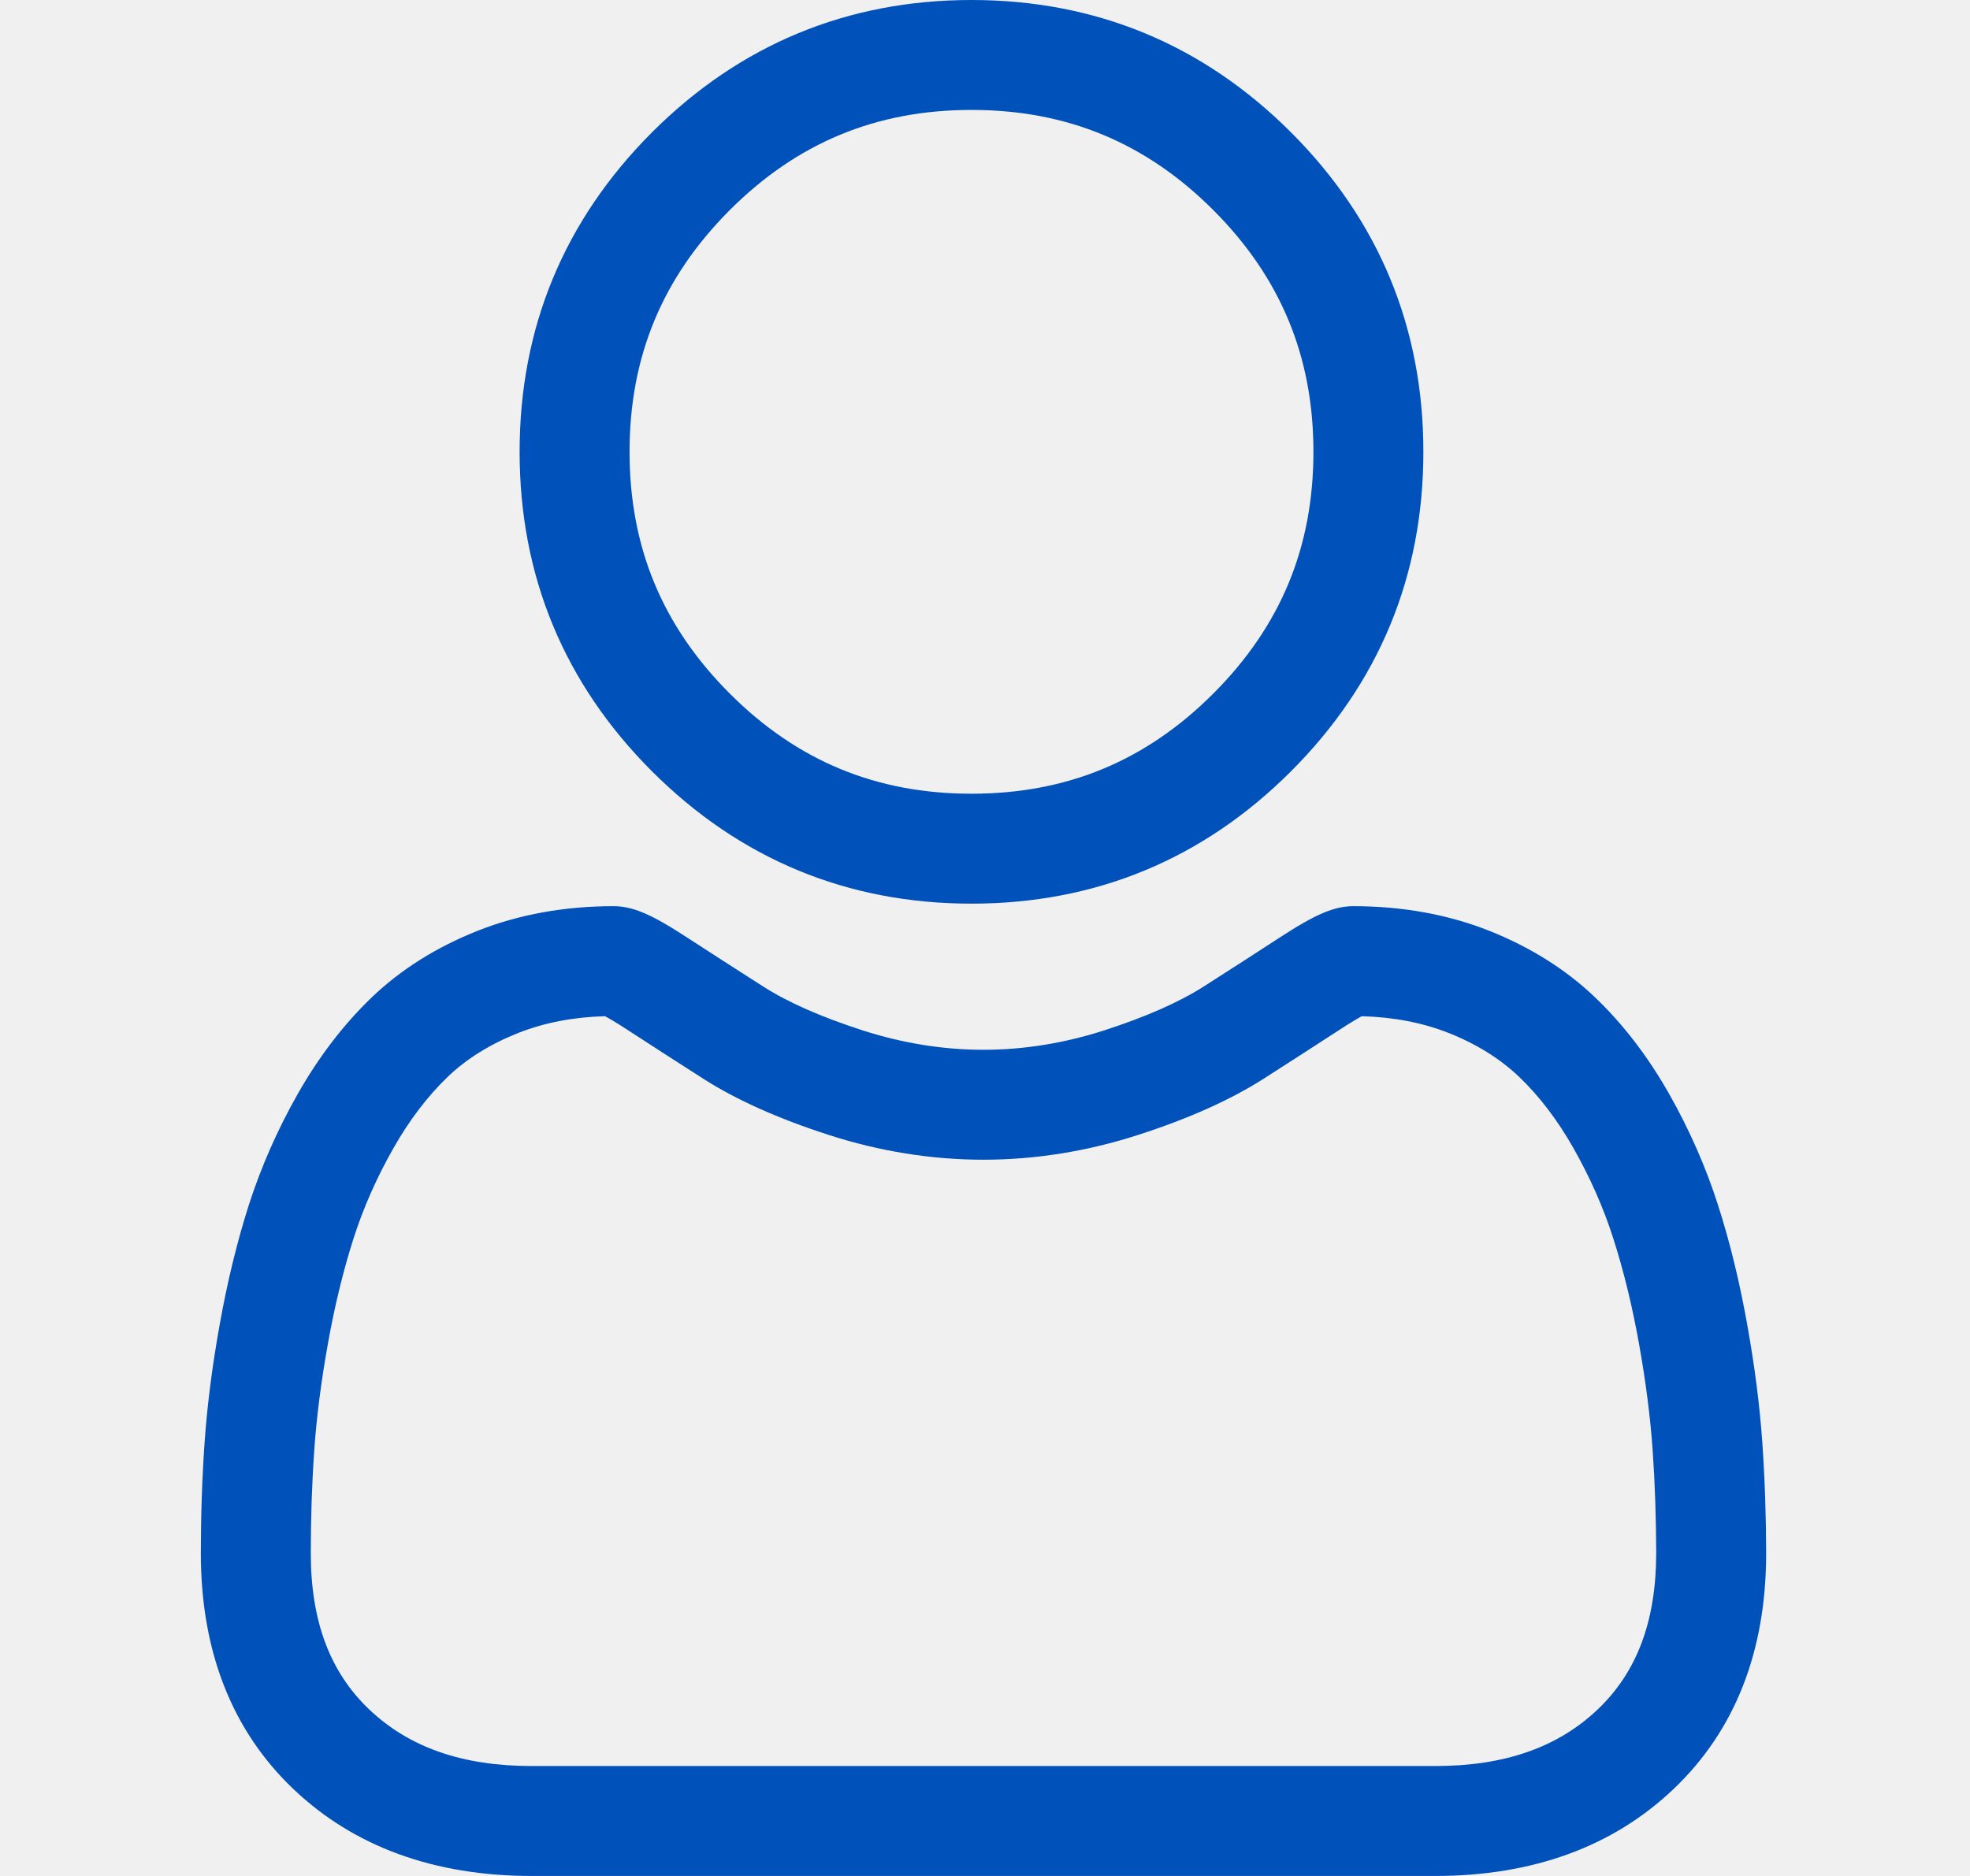
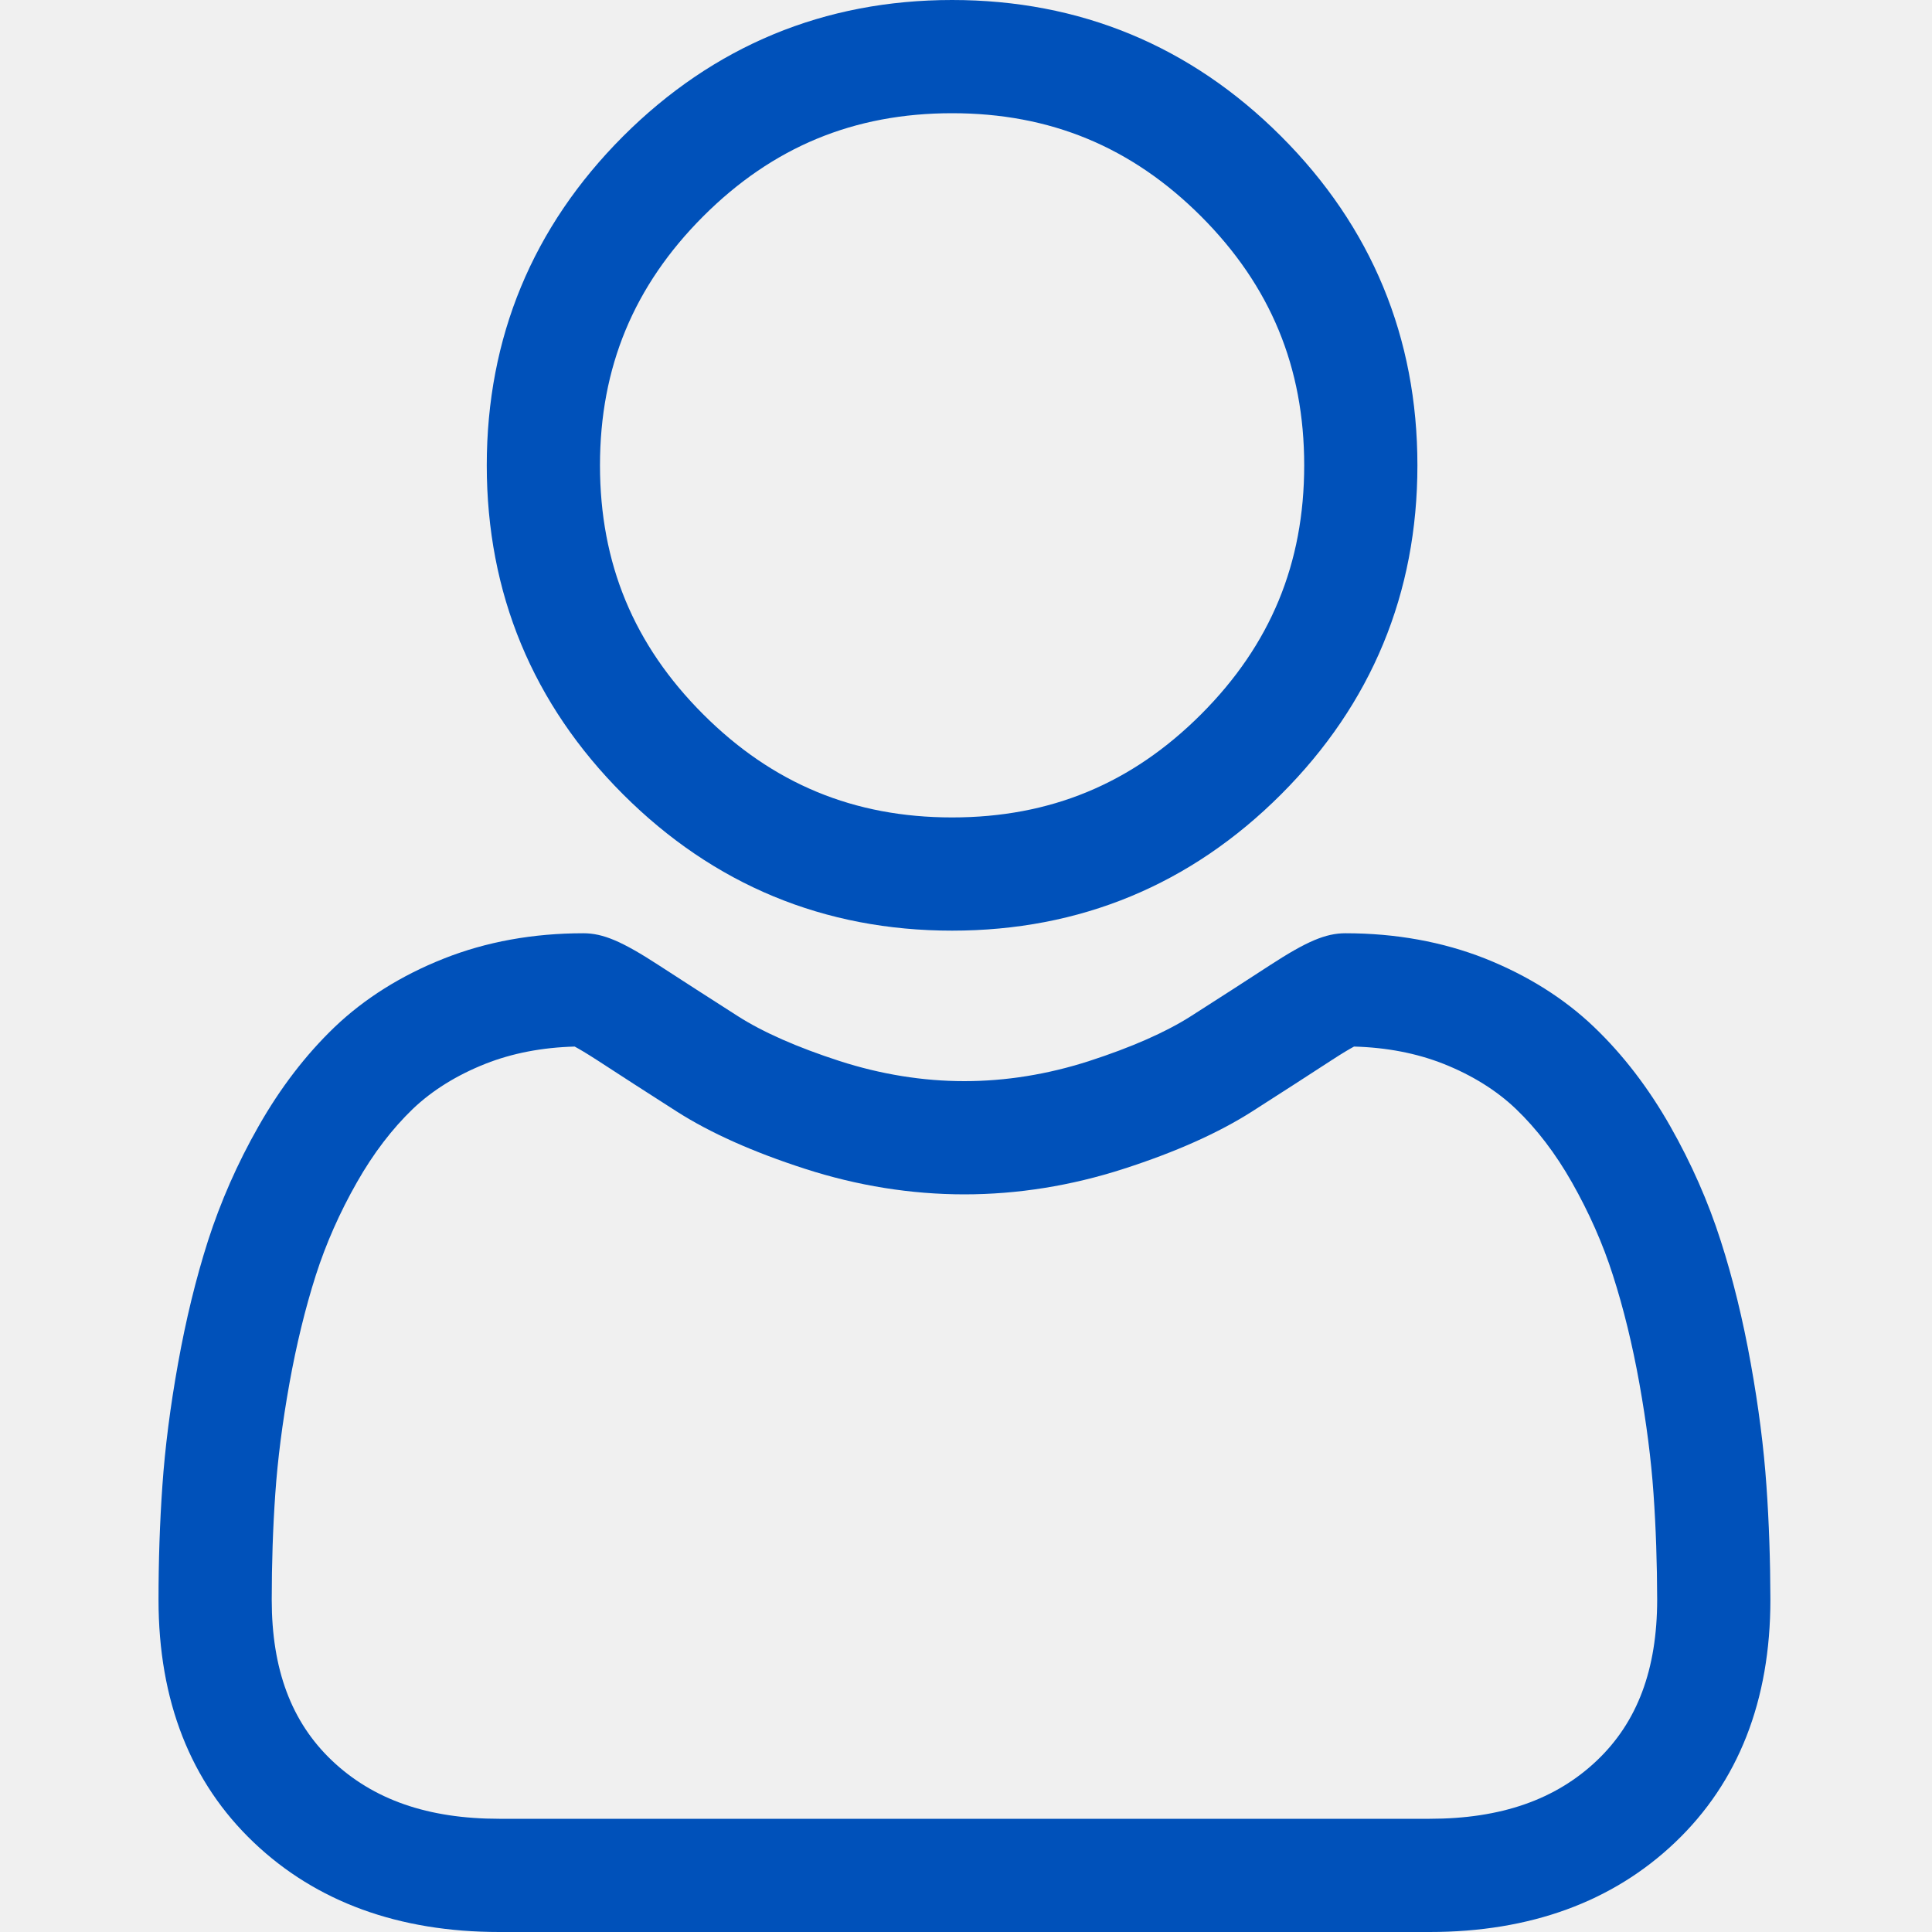
- <svg xmlns="http://www.w3.org/2000/svg" width="21" height="20" viewBox="0 0 21 20" fill="none">
-   <g clip-path="url(#clip0_1935_3621)">
-     <path d="M10.356 9.634C11.68 9.634 12.826 9.159 13.762 8.223C14.699 7.286 15.173 6.141 15.173 4.817C15.173 3.494 14.699 2.348 13.762 1.411C12.826 0.475 11.68 0 10.356 0C9.033 0 7.887 0.475 6.95 1.411C6.014 2.348 5.539 3.493 5.539 4.817C5.539 6.141 6.014 7.287 6.95 8.223C7.887 9.159 9.033 9.634 10.356 9.634ZM7.779 2.24C8.498 1.521 9.341 1.172 10.356 1.172C11.372 1.172 12.215 1.521 12.934 2.24C13.652 2.959 14.001 3.802 14.001 4.817C14.001 5.833 13.652 6.675 12.934 7.394C12.215 8.113 11.372 8.462 10.356 8.462C9.341 8.462 8.498 8.113 7.779 7.394C7.061 6.676 6.711 5.833 6.711 4.817C6.711 3.802 7.061 2.959 7.779 2.24Z" fill="#0051BA" />
-     <path d="M18.786 15.379C18.759 14.989 18.705 14.564 18.624 14.115C18.543 13.663 18.439 13.235 18.313 12.845C18.184 12.441 18.008 12.042 17.791 11.659C17.566 11.263 17.301 10.917 17.003 10.633C16.693 10.336 16.312 10.097 15.872 9.922C15.433 9.749 14.947 9.661 14.428 9.661C14.223 9.661 14.026 9.745 13.645 9.993C13.41 10.146 13.136 10.323 12.829 10.519C12.567 10.686 12.212 10.842 11.774 10.984C11.346 11.122 10.912 11.192 10.483 11.192C10.055 11.192 9.62 11.122 9.192 10.984C8.754 10.842 8.399 10.686 8.138 10.519C7.834 10.325 7.56 10.148 7.321 9.993C6.94 9.744 6.743 9.661 6.539 9.661C6.019 9.661 5.533 9.749 5.095 9.922C4.655 10.096 4.274 10.335 3.963 10.633C3.666 10.918 3.401 11.263 3.176 11.659C2.958 12.042 2.783 12.441 2.653 12.845C2.528 13.236 2.424 13.663 2.343 14.115C2.262 14.563 2.208 14.989 2.181 15.379C2.154 15.761 2.141 16.159 2.141 16.56C2.141 17.604 2.473 18.45 3.127 19.073C3.773 19.688 4.628 20 5.669 20H15.299C16.339 20 17.194 19.688 17.84 19.073C18.495 18.45 18.827 17.605 18.827 16.56C18.826 16.157 18.813 15.76 18.786 15.379ZM17.032 18.224C16.605 18.63 16.038 18.828 15.299 18.828H5.669C4.929 18.828 4.362 18.63 3.935 18.224C3.516 17.825 3.313 17.281 3.313 16.56C3.313 16.186 3.325 15.816 3.35 15.46C3.374 15.112 3.423 14.729 3.496 14.322C3.568 13.92 3.66 13.543 3.769 13.202C3.874 12.875 4.017 12.551 4.195 12.239C4.364 11.941 4.559 11.686 4.773 11.48C4.974 11.287 5.228 11.13 5.526 11.012C5.802 10.903 6.112 10.843 6.449 10.834C6.49 10.856 6.563 10.897 6.682 10.975C6.923 11.132 7.2 11.311 7.507 11.507C7.853 11.727 8.299 11.927 8.832 12.099C9.376 12.275 9.932 12.364 10.483 12.364C11.034 12.364 11.59 12.275 12.134 12.099C12.668 11.927 13.113 11.727 13.46 11.507C13.774 11.306 14.044 11.132 14.285 10.975C14.403 10.898 14.476 10.856 14.517 10.834C14.854 10.843 15.164 10.903 15.441 11.012C15.739 11.13 15.992 11.288 16.193 11.48C16.408 11.685 16.603 11.941 16.772 12.239C16.949 12.551 17.093 12.875 17.197 13.202C17.307 13.544 17.399 13.921 17.471 14.322C17.544 14.73 17.593 15.113 17.617 15.46V15.461C17.642 15.815 17.654 16.184 17.655 16.56C17.654 17.281 17.451 17.825 17.032 18.224Z" fill="#0051BA" />
+ <svg xmlns="http://www.w3.org/2000/svg" width="20" height="20" viewBox="0 0 20 20" fill="none">
+   <g clip-path="url(#clip0_2024_8830)">
+     <path d="M9.856 9.634C11.18 9.634 12.326 9.159 13.262 8.223C14.199 7.286 14.673 6.141 14.673 4.817C14.673 3.494 14.199 2.348 13.262 1.411C12.326 0.475 11.18 0 9.856 0C8.533 0 7.387 0.475 6.45 1.411C5.514 2.348 5.039 3.493 5.039 4.817C5.039 6.141 5.514 7.287 6.45 8.223C7.387 9.159 8.533 9.634 9.856 9.634V9.634ZM7.279 2.24C7.998 1.521 8.841 1.172 9.856 1.172C10.872 1.172 11.715 1.521 12.434 2.24C13.152 2.959 13.501 3.802 13.501 4.817C13.501 5.833 13.152 6.675 12.434 7.394C11.715 8.113 10.872 8.462 9.856 8.462C8.841 8.462 7.998 8.113 7.279 7.394C6.561 6.676 6.211 5.833 6.211 4.817C6.211 3.802 6.561 2.959 7.279 2.24Z" fill="#0051BA" />
+     <path d="M18.286 15.379C18.259 14.989 18.205 14.564 18.124 14.115C18.043 13.663 17.939 13.236 17.813 12.845C17.684 12.441 17.508 12.042 17.291 11.66C17.066 11.263 16.801 10.918 16.503 10.633C16.193 10.336 15.812 10.097 15.372 9.922C14.933 9.749 14.447 9.661 13.928 9.661C13.723 9.661 13.526 9.745 13.145 9.993C12.91 10.146 12.636 10.323 12.329 10.519C12.067 10.686 11.712 10.842 11.274 10.984C10.846 11.122 10.412 11.192 9.983 11.192C9.555 11.192 9.12 11.122 8.692 10.984C8.254 10.842 7.899 10.686 7.638 10.519C7.334 10.325 7.06 10.148 6.821 9.993C6.44 9.745 6.243 9.661 6.039 9.661C5.519 9.661 5.033 9.749 4.595 9.923C4.155 10.097 3.774 10.336 3.463 10.633C3.166 10.918 2.901 11.263 2.676 11.66C2.458 12.042 2.283 12.441 2.153 12.845C2.028 13.236 1.924 13.663 1.843 14.115C1.762 14.564 1.708 14.989 1.681 15.38C1.654 15.761 1.641 16.159 1.641 16.561C1.641 17.605 1.972 18.45 2.627 19.073C3.273 19.688 4.128 20 5.169 20H14.799C15.839 20 16.694 19.688 17.34 19.073C17.995 18.45 18.327 17.605 18.327 16.56C18.326 16.157 18.313 15.76 18.286 15.379V15.379ZM16.532 18.224C16.105 18.63 15.538 18.828 14.799 18.828H5.169C4.429 18.828 3.862 18.63 3.435 18.224C3.016 17.825 2.813 17.281 2.813 16.561C2.813 16.186 2.825 15.816 2.85 15.461C2.874 15.112 2.923 14.729 2.996 14.322C3.068 13.921 3.16 13.544 3.269 13.202C3.374 12.875 3.517 12.551 3.695 12.239C3.864 11.941 4.059 11.686 4.273 11.48C4.474 11.288 4.728 11.13 5.026 11.012C5.302 10.903 5.612 10.843 5.949 10.834C5.99 10.856 6.063 10.898 6.182 10.975C6.423 11.132 6.7 11.311 7.007 11.507C7.353 11.728 7.799 11.927 8.332 12.099C8.876 12.275 9.432 12.364 9.983 12.364C10.534 12.364 11.09 12.275 11.634 12.099C12.168 11.927 12.613 11.728 12.96 11.507C13.274 11.306 13.544 11.132 13.785 10.975C13.903 10.898 13.976 10.856 14.017 10.834C14.354 10.843 14.664 10.903 14.941 11.012C15.239 11.13 15.492 11.288 15.693 11.48C15.908 11.686 16.103 11.941 16.272 12.239C16.449 12.551 16.593 12.875 16.697 13.202C16.807 13.544 16.899 13.921 16.971 14.322C17.044 14.73 17.093 15.113 17.117 15.461V15.461C17.142 15.815 17.154 16.185 17.155 16.561C17.154 17.281 16.951 17.825 16.532 18.224V18.224Z" fill="#0051BA" />
  </g>
  <defs>
-     <clipPath id="clip0_1935_3621">
-       <rect width="20" height="20" fill="white" transform="translate(0.5)" />
+     <clipPath id="clip0_2024_8830">
+       <rect width="20" height="20" fill="white" />
    </clipPath>
  </defs>
</svg>
